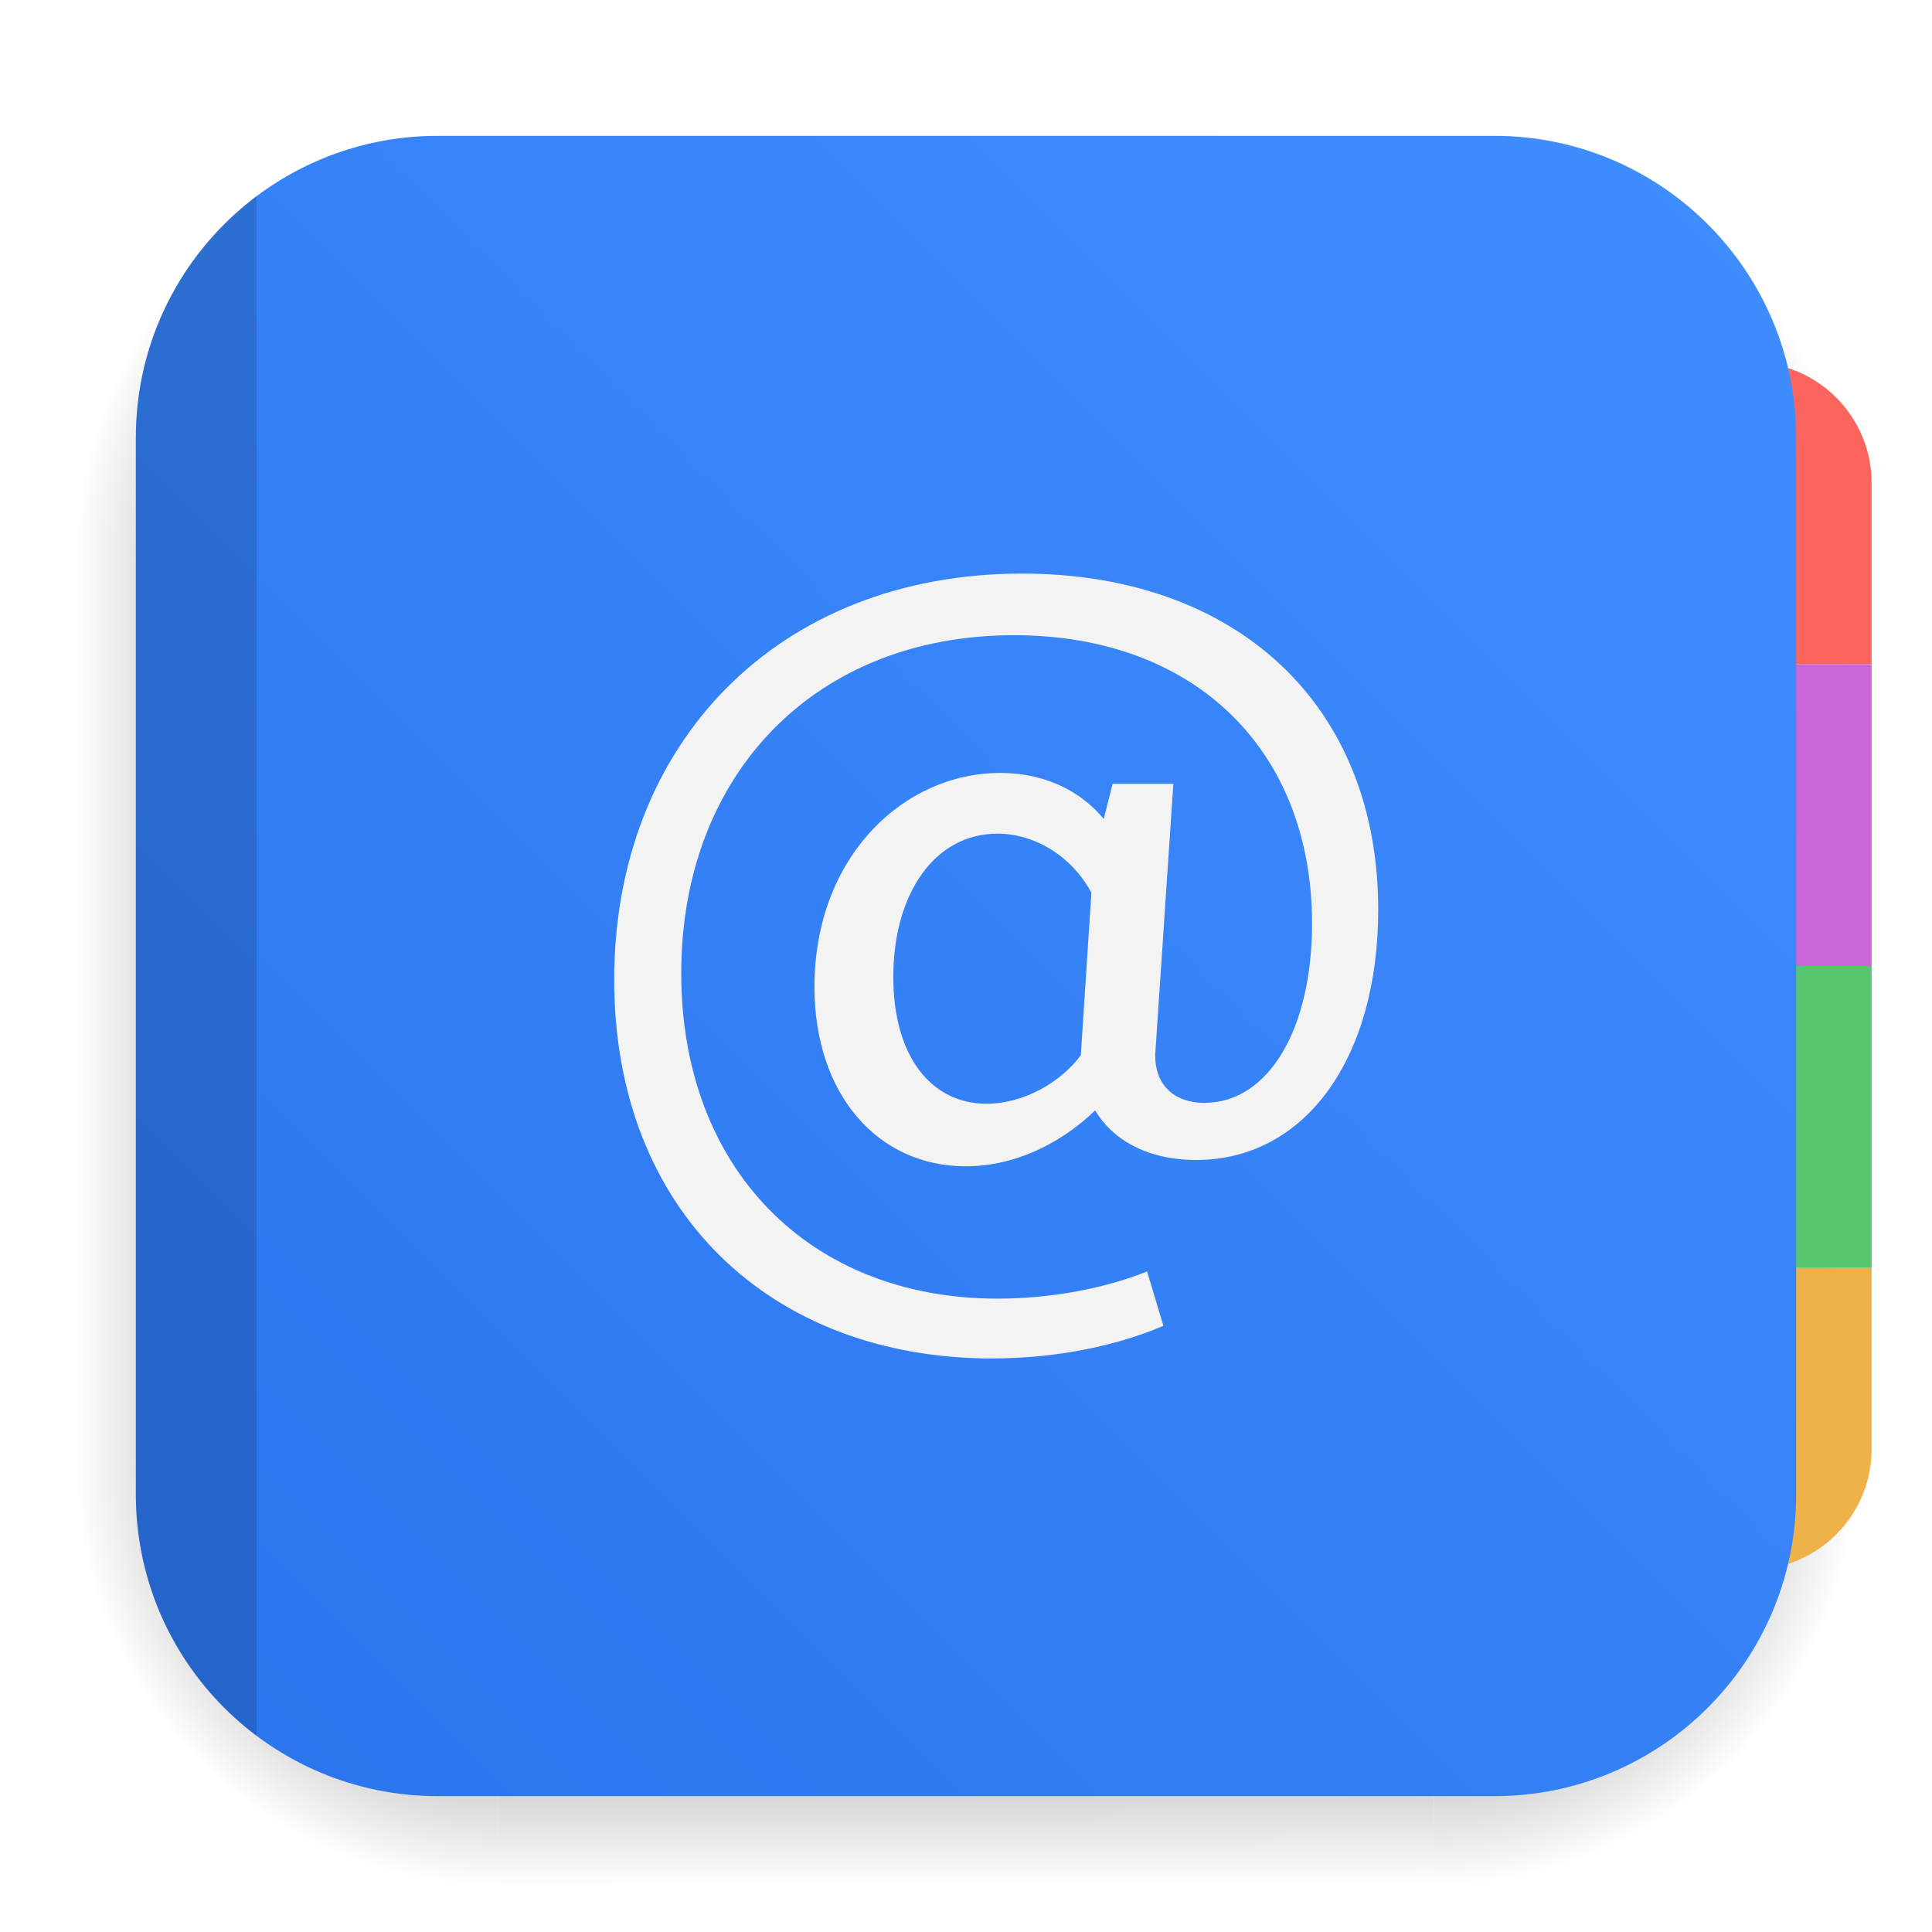
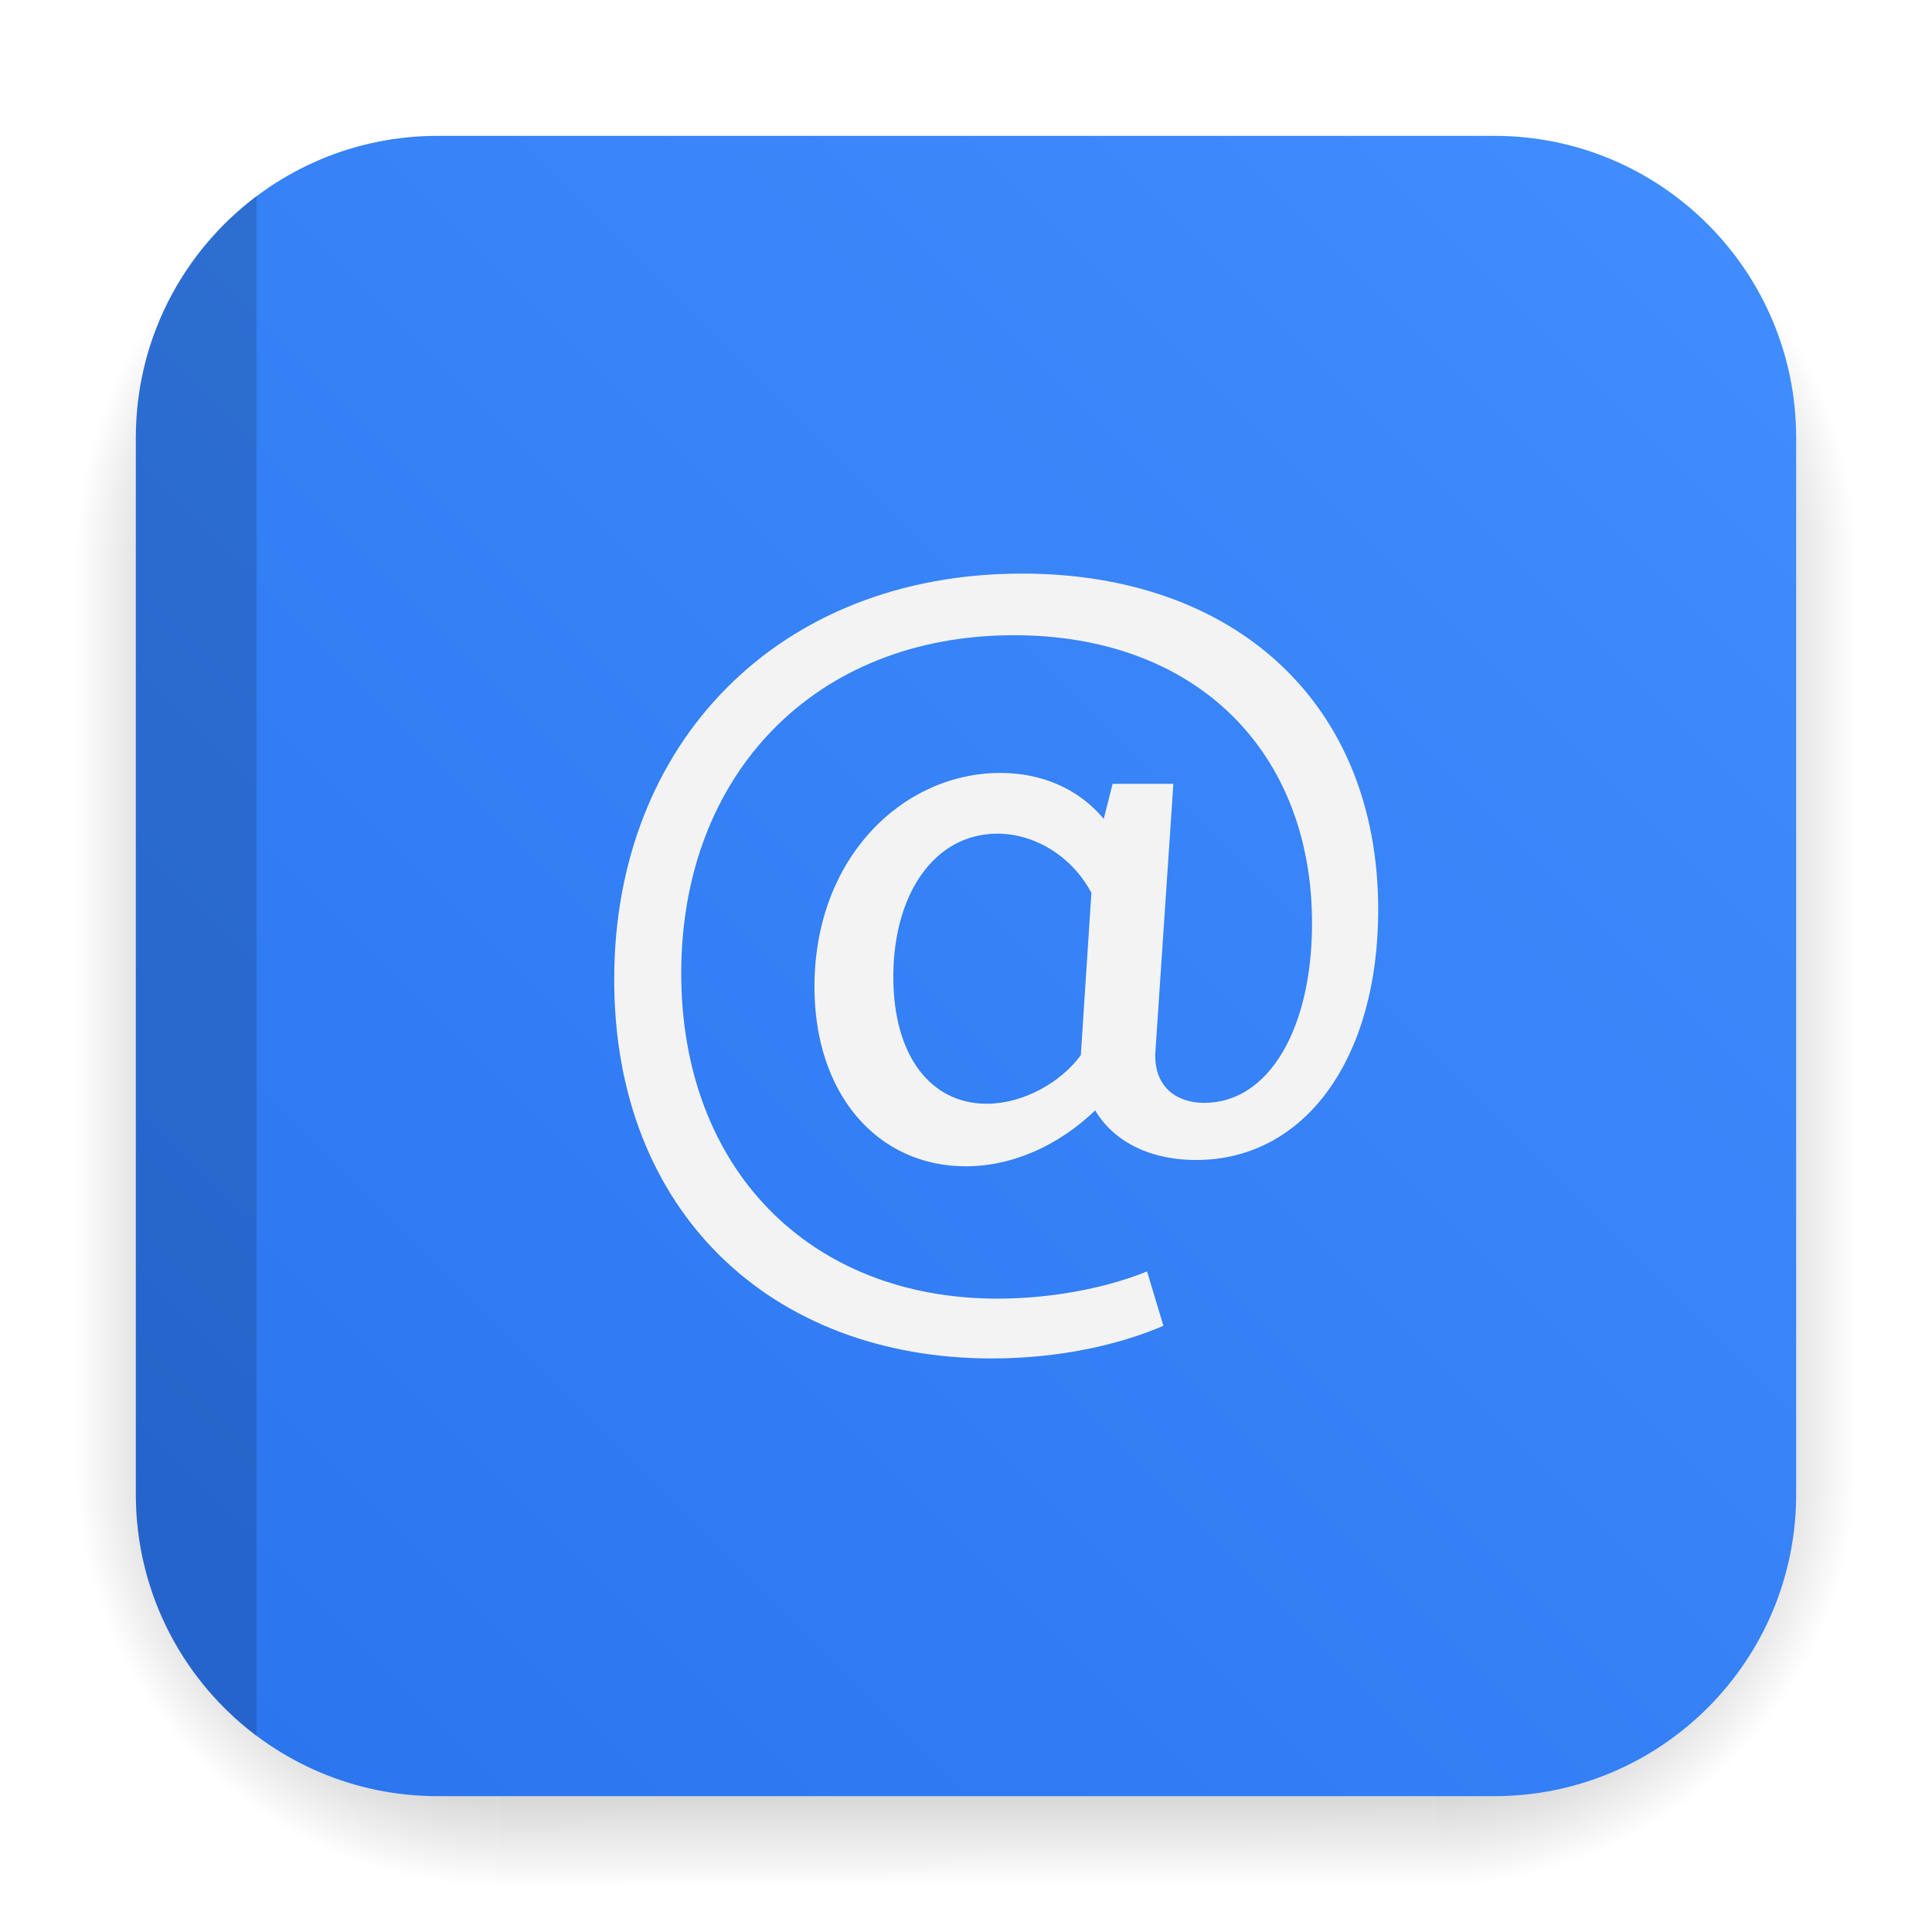
<svg xmlns="http://www.w3.org/2000/svg" xmlns:xlink="http://www.w3.org/1999/xlink" width="64" height="64" version="1.1" viewBox="0 0 64 64" id="svg9">
  <defs id="defs2">
    <linearGradient id="linearGradient1">
      <stop style="stop-color:#2a74ed;stop-opacity:1;" offset="0" id="stop19" />
      <stop style="stop-color:#408eff;stop-opacity:1;" offset="1" id="stop20" />
    </linearGradient>
    <linearGradient id="linearGradient170" x1="-127" x2="-72" y1="60" y2="5" gradientTransform="matrix(0.9999932,0,0,0.9999932,131.5012,-0.5101764)" gradientUnits="userSpaceOnUse" spreadMethod="pad">
      <stop stop-color="#55d6f7" offset="0" id="stop169" style="stop-color:#2567dc;stop-opacity:1;" />
      <stop stop-color="#408eff" offset="1" id="stop170" style="stop-color:#49b5fe;stop-opacity:1;" />
    </linearGradient>
    <linearGradient id="linearGradient168" x1="-127" x2="-72" y1="60" y2="5" gradientTransform="matrix(0.9999932,0,0,0.9999932,131.5012,-0.5101764)" gradientUnits="userSpaceOnUse" spreadMethod="pad">
      <stop stop-color="#55d6f7" offset="0" id="stop167" style="stop-color:#185eb4;stop-opacity:1;" />
      <stop stop-color="#408eff" offset="1" id="stop168" />
    </linearGradient>
    <linearGradient id="linearGradient166" x1="-127" x2="-72" y1="60" y2="5" gradientTransform="matrix(0.9999932,0,0,0.9999932,131.5012,-0.5101764)" gradientUnits="userSpaceOnUse" spreadMethod="pad">
      <stop stop-color="#55d6f7" offset="0" id="stop165" style="stop-color:#185eb4;stop-opacity:1;" />
      <stop stop-color="#408eff" offset="1" id="stop166" />
    </linearGradient>
    <linearGradient id="linearGradient164" x1="-127" x2="-72" y1="60" y2="5" gradientTransform="matrix(0.9999932,0,0,0.9999932,131.5012,-0.5101764)" gradientUnits="userSpaceOnUse" spreadMethod="pad">
      <stop stop-color="#55d6f7" offset="0" id="stop163" style="stop-color:#185eb4;stop-opacity:1;" />
      <stop stop-color="#408eff" offset="1" id="stop164" />
    </linearGradient>
    <linearGradient id="linearGradient162" x1="-127" x2="-72" y1="60" y2="5" gradientTransform="matrix(0.9999932,0,0,0.9999932,131.5012,-0.5101764)" gradientUnits="userSpaceOnUse" spreadMethod="pad">
      <stop stop-color="#55d6f7" offset="0" id="stop161" style="stop-color:#1e76e1;stop-opacity:1;" />
      <stop stop-color="#408eff" offset="1" id="stop162" />
    </linearGradient>
    <linearGradient id="linearGradient160" x1="-127" x2="-72" y1="60" y2="5" gradientTransform="matrix(0.9999932,0,0,0.9999932,131.5012,-0.5101764)" gradientUnits="userSpaceOnUse" spreadMethod="pad">
      <stop stop-color="#55d6f7" offset="0" id="stop159" style="stop-color:#1e76e1;stop-opacity:1;" />
      <stop stop-color="#408eff" offset="1" id="stop160" />
    </linearGradient>
    <linearGradient id="linearGradient158" x1="-127" x2="-72" y1="60" y2="5" gradientTransform="matrix(0.9999932,0,0,0.9999932,131.5012,-0.5101764)" gradientUnits="userSpaceOnUse" spreadMethod="pad">
      <stop stop-color="#55d6f7" offset="0" id="stop157" style="stop-color:#1e76e1;stop-opacity:1;" />
      <stop stop-color="#408eff" offset="1" id="stop158" />
    </linearGradient>
    <linearGradient id="linearGradient156" x1="-127" x2="-72" y1="60" y2="5" gradientTransform="matrix(0.9999932,0,0,0.9999932,131.5012,-0.5101764)" gradientUnits="userSpaceOnUse" spreadMethod="pad">
      <stop stop-color="#55d6f7" offset="0" id="stop155" style="stop-color:#1e76e1;stop-opacity:1;" />
      <stop stop-color="#408eff" offset="1" id="stop156" />
    </linearGradient>
    <linearGradient id="linearGradient154" x1="-127" x2="-72" y1="60" y2="5" gradientTransform="matrix(0.9999932,0,0,0.9999932,131.5012,-0.5101764)" gradientUnits="userSpaceOnUse" spreadMethod="pad">
      <stop stop-color="#55d6f7" offset="0" id="stop153" style="stop-color:#1e76e1;stop-opacity:1;" />
      <stop stop-color="#408eff" offset="1" id="stop154" />
    </linearGradient>
    <linearGradient id="linearGradient152" x1="-127" x2="-72" y1="60" y2="5" gradientTransform="matrix(0.9999932,0,0,0.9999932,131.5012,-0.5101764)" gradientUnits="userSpaceOnUse" spreadMethod="pad">
      <stop stop-color="#55d6f7" offset="0" id="stop151" style="stop-color:#4b91e7;stop-opacity:1;" />
      <stop stop-color="#408eff" offset="1" id="stop152" />
    </linearGradient>
    <linearGradient id="linearGradient150" x1="-127" x2="-72" y1="60" y2="5" gradientTransform="matrix(0.9999932,0,0,0.9999932,131.5012,-0.5101764)" gradientUnits="userSpaceOnUse" spreadMethod="pad">
      <stop stop-color="#55d6f7" offset="0" id="stop149" style="stop-color:#4b91e7;stop-opacity:1;" />
      <stop stop-color="#408eff" offset="1" id="stop150" />
    </linearGradient>
    <linearGradient id="linearGradient148" x1="-127" x2="-72" y1="60" y2="5" gradientTransform="matrix(0.9999932,0,0,0.9999932,131.5012,-0.5101764)" gradientUnits="userSpaceOnUse" spreadMethod="pad">
      <stop stop-color="#55d6f7" offset="0" id="stop147" style="stop-color:#4b91e7;stop-opacity:1;" />
      <stop stop-color="#408eff" offset="1" id="stop148" />
    </linearGradient>
    <linearGradient id="linearGradient146" x1="-127" x2="-72" y1="60" y2="5" gradientTransform="matrix(0.9999932,0,0,0.9999932,131.5012,-0.5101764)" gradientUnits="userSpaceOnUse" spreadMethod="pad">
      <stop stop-color="#55d6f7" offset="0" id="stop145" style="stop-color:#4b91e7;stop-opacity:1;" />
      <stop stop-color="#408eff" offset="1" id="stop146" />
    </linearGradient>
    <linearGradient id="linearGradient144" x1="-127" x2="-72" y1="60" y2="5" gradientTransform="matrix(0.9999932,0,0,0.9999932,131.5012,-0.5101764)" gradientUnits="userSpaceOnUse" spreadMethod="pad">
      <stop stop-color="#55d6f7" offset="0" id="stop143" style="stop-color:#4b91e7;stop-opacity:1;" />
      <stop stop-color="#408eff" offset="1" id="stop144" />
    </linearGradient>
    <linearGradient id="linearGradient142" x1="-127" x2="-72" y1="60" y2="5" gradientTransform="matrix(0.9999932,0,0,0.9999932,131.5012,-0.5101764)" gradientUnits="userSpaceOnUse" spreadMethod="pad">
      <stop stop-color="#55d6f7" offset="0" id="stop141" style="stop-color:#4b91e7;stop-opacity:1;" />
      <stop stop-color="#408eff" offset="1" id="stop142" />
    </linearGradient>
    <linearGradient id="linearGradient140" x1="-127" x2="-72" y1="60" y2="5" gradientTransform="matrix(0.9999932,0,0,0.9999932,131.5012,-0.5101764)" gradientUnits="userSpaceOnUse" spreadMethod="pad">
      <stop stop-color="#55d6f7" offset="0" id="stop139" style="stop-color:#5698e8;stop-opacity:1;" />
      <stop stop-color="#408eff" offset="1" id="stop140" />
    </linearGradient>
    <linearGradient id="linearGradient138" x1="-127" x2="-72" y1="60" y2="5" gradientTransform="matrix(0.9999932,0,0,0.9999932,131.5012,-0.5101764)" gradientUnits="userSpaceOnUse" spreadMethod="pad">
      <stop stop-color="#55d6f7" offset="0" id="stop137" style="stop-color:#5598e8;stop-opacity:1;" />
      <stop stop-color="#408eff" offset="1" id="stop138" />
    </linearGradient>
    <linearGradient id="linearGradient136" x1="-127" x2="-72" y1="60" y2="5" gradientTransform="matrix(0.9999932,0,0,0.9999932,131.5012,-0.5101764)" gradientUnits="userSpaceOnUse" spreadMethod="pad">
      <stop stop-color="#55d6f7" offset="0" id="stop135" style="stop-color:#5497e8;stop-opacity:1;" />
      <stop stop-color="#408eff" offset="1" id="stop136" />
    </linearGradient>
    <linearGradient id="linearGradient134" x1="-127" x2="-72" y1="60" y2="5" gradientTransform="matrix(0.9999932,0,0,0.9999932,131.5012,-0.5101764)" gradientUnits="userSpaceOnUse" spreadMethod="pad">
      <stop stop-color="#55d6f7" offset="0" id="stop133" style="stop-color:#5195e8;stop-opacity:1;" />
      <stop stop-color="#408eff" offset="1" id="stop134" />
    </linearGradient>
    <linearGradient id="linearGradient132" x1="-127" x2="-72" y1="60" y2="5" gradientTransform="matrix(0.9999932,0,0,0.9999932,131.5012,-0.5101764)" gradientUnits="userSpaceOnUse" spreadMethod="pad">
      <stop stop-color="#55d6f7" offset="0" id="stop131" style="stop-color:#4c92e7;stop-opacity:1;" />
      <stop stop-color="#408eff" offset="1" id="stop132" />
    </linearGradient>
    <linearGradient id="linearGradient130" x1="-127" x2="-72" y1="60" y2="5" gradientTransform="matrix(0.9999932,0,0,0.9999932,131.5012,-0.5101764)" gradientUnits="userSpaceOnUse" spreadMethod="pad">
      <stop stop-color="#55d6f7" offset="0" id="stop129" style="stop-color:#468ee6;stop-opacity:1;" />
      <stop stop-color="#408eff" offset="1" id="stop130" />
    </linearGradient>
    <linearGradient id="linearGradient128" x1="-127" x2="-72" y1="60" y2="5" gradientTransform="matrix(0.9999932,0,0,0.9999932,131.5012,-0.5101764)" gradientUnits="userSpaceOnUse" spreadMethod="pad">
      <stop stop-color="#55d6f7" offset="0" id="stop127" style="stop-color:#468ee6;stop-opacity:1;" />
      <stop stop-color="#408eff" offset="1" id="stop128" />
    </linearGradient>
    <linearGradient id="linearGradient126" x1="-127" x2="-72" y1="60" y2="5" gradientTransform="matrix(0.9999932,0,0,0.9999932,131.5012,-0.5101764)" gradientUnits="userSpaceOnUse" spreadMethod="pad">
      <stop stop-color="#55d6f7" offset="0" id="stop125" style="stop-color:#65a2ea;stop-opacity:1;" />
      <stop stop-color="#408eff" offset="1" id="stop126" />
    </linearGradient>
    <linearGradient id="linearGradient124" x1="-127" x2="-72" y1="60" y2="5" gradientTransform="matrix(0.9999932,0,0,0.9999932,131.5012,-0.5101764)" gradientUnits="userSpaceOnUse" spreadMethod="pad">
      <stop stop-color="#55d6f7" offset="0" id="stop123" style="stop-color:#67a3eb;stop-opacity:1;" />
      <stop stop-color="#408eff" offset="1" id="stop124" />
    </linearGradient>
    <linearGradient id="linearGradient122" x1="-127" x2="-72" y1="60" y2="5" gradientTransform="matrix(0.9999932,0,0,0.9999932,131.5012,-0.5101764)" gradientUnits="userSpaceOnUse" spreadMethod="pad">
      <stop stop-color="#55d6f7" offset="0" id="stop121" style="stop-color:#69a4eb;stop-opacity:1;" />
      <stop stop-color="#408eff" offset="1" id="stop122" />
    </linearGradient>
    <linearGradient id="linearGradient120" x1="-127" x2="-72" y1="60" y2="5" gradientTransform="matrix(0.9999932,0,0,0.9999932,131.5012,-0.5101764)" gradientUnits="userSpaceOnUse" spreadMethod="pad">
      <stop stop-color="#55d6f7" offset="0" id="stop119" style="stop-color:#6aa4eb;stop-opacity:1;" />
      <stop stop-color="#408eff" offset="1" id="stop120" />
    </linearGradient>
    <linearGradient id="linearGradient118" x1="-127" x2="-72" y1="60" y2="5" gradientTransform="matrix(0.9999932,0,0,0.9999932,131.5012,-0.5101764)" gradientUnits="userSpaceOnUse" spreadMethod="pad">
      <stop stop-color="#55d6f7" offset="0" id="stop117" style="stop-color:#6ba5eb;stop-opacity:1;" />
      <stop stop-color="#408eff" offset="1" id="stop118" />
    </linearGradient>
    <linearGradient id="linearGradient116" x1="-127" x2="-72" y1="60" y2="5" gradientTransform="matrix(0.9999932,0,0,0.9999932,131.5012,-0.5101764)" gradientUnits="userSpaceOnUse" spreadMethod="pad">
      <stop stop-color="#55d6f7" offset="0" id="stop115" style="stop-color:#6da6eb;stop-opacity:1;" />
      <stop stop-color="#408eff" offset="1" id="stop116" />
    </linearGradient>
    <linearGradient id="linearGradient114" x1="-127" x2="-72" y1="60" y2="5" gradientTransform="matrix(0.9999932,0,0,0.9999932,131.5012,-0.5101764)" gradientUnits="userSpaceOnUse" spreadMethod="pad">
      <stop stop-color="#55d6f7" offset="0" id="stop113" style="stop-color:#71a9ec;stop-opacity:1;" />
      <stop stop-color="#408eff" offset="1" id="stop114" />
    </linearGradient>
    <linearGradient id="linearGradient112" x1="-127" x2="-72" y1="60" y2="5" gradientTransform="matrix(0.9999932,0,0,0.9999932,131.5012,-0.5101764)" gradientUnits="userSpaceOnUse" spreadMethod="pad">
      <stop stop-color="#55d6f7" offset="0" id="stop111" style="stop-color:#74aaec;stop-opacity:1;" />
      <stop stop-color="#408eff" offset="1" id="stop112" />
    </linearGradient>
    <linearGradient id="linearGradient110" x1="-127" x2="-72" y1="60" y2="5" gradientTransform="matrix(0.9999932,0,0,0.9999932,131.5012,-0.5101764)" gradientUnits="userSpaceOnUse" spreadMethod="pad">
      <stop stop-color="#55d6f7" offset="0" id="stop109" style="stop-color:#7aaeed;stop-opacity:1;" />
      <stop stop-color="#408eff" offset="1" id="stop110" />
    </linearGradient>
    <linearGradient id="linearGradient108" x1="-127" x2="-72" y1="60" y2="5" gradientTransform="matrix(0.9999932,0,0,0.9999932,131.5012,-0.5101764)" gradientUnits="userSpaceOnUse" spreadMethod="pad">
      <stop stop-color="#55d6f7" offset="0" id="stop107" style="stop-color:#85b5ef;stop-opacity:1;" />
      <stop stop-color="#408eff" offset="1" id="stop108" />
    </linearGradient>
    <linearGradient id="linearGradient106" x1="-127" x2="-72" y1="60" y2="5" gradientTransform="matrix(0.9999932,0,0,0.9999932,131.5012,-0.5101764)" gradientUnits="userSpaceOnUse" spreadMethod="pad">
      <stop stop-color="#55d6f7" offset="0" id="stop105" style="stop-color:#86b5ef;stop-opacity:1;" />
      <stop stop-color="#408eff" offset="1" id="stop106" />
    </linearGradient>
    <linearGradient id="linearGradient104" x1="-127" x2="-72" y1="60" y2="5" gradientTransform="matrix(0.9999932,0,0,0.9999932,131.5012,-0.5101764)" gradientUnits="userSpaceOnUse" spreadMethod="pad">
      <stop stop-color="#55d6f7" offset="0" id="stop103" style="stop-color:#86b5ef;stop-opacity:1;" />
      <stop stop-color="#408eff" offset="1" id="stop104" />
    </linearGradient>
    <linearGradient id="linearGradient102" x1="-127" x2="-72" y1="60" y2="5" gradientTransform="matrix(0.9999932,0,0,0.9999932,131.5012,-0.5101764)" gradientUnits="userSpaceOnUse" spreadMethod="pad">
      <stop stop-color="#55d6f7" offset="0" id="stop101" style="stop-color:#85b5ef;stop-opacity:1;" />
      <stop stop-color="#408eff" offset="1" id="stop102" />
    </linearGradient>
    <linearGradient id="linearGradient100" x1="-127" x2="-72" y1="60" y2="5" gradientTransform="matrix(0.9999932,0,0,0.9999932,131.5012,-0.5101764)" gradientUnits="userSpaceOnUse" spreadMethod="pad">
      <stop stop-color="#55d6f7" offset="0" id="stop99" style="stop-color:#84b4ef;stop-opacity:1;" />
      <stop stop-color="#408eff" offset="1" id="stop100" />
    </linearGradient>
    <linearGradient id="linearGradient98" x1="-127" x2="-72" y1="60" y2="5" gradientTransform="matrix(0.9999932,0,0,0.9999932,131.5012,-0.5101764)" gradientUnits="userSpaceOnUse" spreadMethod="pad">
      <stop stop-color="#55d6f7" offset="0" id="stop97" style="stop-color:#83b3ee;stop-opacity:1;" />
      <stop stop-color="#408eff" offset="1" id="stop98" />
    </linearGradient>
    <linearGradient id="linearGradient96" x1="-127" x2="-72" y1="60" y2="5" gradientTransform="matrix(0.9999932,0,0,0.9999932,131.5012,-0.5101764)" gradientUnits="userSpaceOnUse" spreadMethod="pad">
      <stop stop-color="#55d6f7" offset="0" id="stop95" style="stop-color:#81b2ee;stop-opacity:1;" />
      <stop stop-color="#408eff" offset="1" id="stop96" />
    </linearGradient>
    <linearGradient id="linearGradient94" x1="-127" x2="-72" y1="60" y2="5" gradientTransform="matrix(0.9999932,0,0,0.9999932,131.5012,-0.5101764)" gradientUnits="userSpaceOnUse" spreadMethod="pad">
      <stop stop-color="#55d6f7" offset="0" id="stop93" style="stop-color:#7fb1ee;stop-opacity:1;" />
      <stop stop-color="#408eff" offset="1" id="stop94" />
    </linearGradient>
    <linearGradient id="linearGradient92" x1="-127" x2="-72" y1="60" y2="5" gradientTransform="matrix(0.9999932,0,0,0.9999932,131.5012,-0.5101764)" gradientUnits="userSpaceOnUse" spreadMethod="pad">
      <stop stop-color="#55d6f7" offset="0" id="stop91" style="stop-color:#7db0ee;stop-opacity:1;" />
      <stop stop-color="#408eff" offset="1" id="stop92" />
    </linearGradient>
    <linearGradient id="linearGradient90" x1="-127" x2="-72" y1="60" y2="5" gradientTransform="matrix(0.9999932,0,0,0.9999932,131.5012,-0.5101764)" gradientUnits="userSpaceOnUse" spreadMethod="pad">
      <stop stop-color="#55d6f7" offset="0" id="stop89" style="stop-color:#7bafed;stop-opacity:1;" />
      <stop stop-color="#408eff" offset="1" id="stop90" />
    </linearGradient>
    <linearGradient id="linearGradient88" x1="-127" x2="-72" y1="60" y2="5" gradientTransform="matrix(0.9999932,0,0,0.9999932,131.5012,-0.5101764)" gradientUnits="userSpaceOnUse" spreadMethod="pad">
      <stop stop-color="#55d6f7" offset="0" id="stop87" style="stop-color:#7bafed;stop-opacity:1;" />
      <stop stop-color="#408eff" offset="1" id="stop88" />
    </linearGradient>
    <linearGradient id="linearGradient86" x1="-127" x2="-72" y1="60" y2="5" gradientTransform="matrix(0.9999932,0,0,0.9999932,131.5012,-0.5101764)" gradientUnits="userSpaceOnUse" spreadMethod="pad">
      <stop stop-color="#55d6f7" offset="0" id="stop85" style="stop-color:#6da6ec;stop-opacity:1;" />
      <stop stop-color="#408eff" offset="1" id="stop86" />
    </linearGradient>
    <linearGradient id="linearGradient84" x1="-127" x2="-72" y1="60" y2="5" gradientTransform="matrix(0.9999932,0,0,0.9999932,131.5012,-0.5101764)" gradientUnits="userSpaceOnUse" spreadMethod="pad">
      <stop stop-color="#55d6f7" offset="0" id="stop83" style="stop-color:#6da6eb;stop-opacity:1;" />
      <stop stop-color="#408eff" offset="1" id="stop84" />
    </linearGradient>
    <linearGradient id="linearGradient82" x1="-127" x2="-72" y1="60" y2="5" gradientTransform="matrix(0.9999932,0,0,0.9999932,131.5012,-0.5101764)" gradientUnits="userSpaceOnUse" spreadMethod="pad">
      <stop stop-color="#55d6f7" offset="0" id="stop81" style="stop-color:#6ca5eb;stop-opacity:1;" />
      <stop stop-color="#408eff" offset="1" id="stop82" />
    </linearGradient>
    <linearGradient id="linearGradient80" x1="-127" x2="-72" y1="60" y2="5" gradientTransform="matrix(0.9999932,0,0,0.9999932,131.5012,-0.5101764)" gradientUnits="userSpaceOnUse" spreadMethod="pad">
      <stop stop-color="#55d6f7" offset="0" id="stop79" style="stop-color:#6aa4eb;stop-opacity:1;" />
      <stop stop-color="#408eff" offset="1" id="stop80" />
    </linearGradient>
    <linearGradient id="linearGradient78" x1="-127" x2="-72" y1="60" y2="5" gradientTransform="matrix(0.9999932,0,0,0.9999932,131.5012,-0.5101764)" gradientUnits="userSpaceOnUse" spreadMethod="pad">
      <stop stop-color="#55d6f7" offset="0" id="stop77" style="stop-color:#68a3eb;stop-opacity:1;" />
      <stop stop-color="#408eff" offset="1" id="stop78" />
    </linearGradient>
    <linearGradient id="linearGradient76" x1="-127" x2="-72" y1="60" y2="5" gradientTransform="matrix(0.9999932,0,0,0.9999932,131.5012,-0.5101764)" gradientUnits="userSpaceOnUse" spreadMethod="pad">
      <stop stop-color="#55d6f7" offset="0" id="stop75" style="stop-color:#63a0ea;stop-opacity:1;" />
      <stop stop-color="#408eff" offset="1" id="stop76" />
    </linearGradient>
    <linearGradient id="linearGradient74" x1="-127" x2="-72" y1="60" y2="5" gradientTransform="matrix(0.9999932,0,0,0.9999932,131.5012,-0.5101764)" gradientUnits="userSpaceOnUse" spreadMethod="pad">
      <stop stop-color="#55d6f7" offset="0" id="stop73" style="stop-color:#5d9ce9;stop-opacity:1;" />
      <stop stop-color="#408eff" offset="1" id="stop74" />
    </linearGradient>
    <linearGradient id="linearGradient72" x1="-127" x2="-72" y1="60" y2="5" gradientTransform="matrix(0.9999932,0,0,0.9999932,131.5012,-0.5101764)" gradientUnits="userSpaceOnUse" spreadMethod="pad">
      <stop stop-color="#55d6f7" offset="0" id="stop71" style="stop-color:#5698e8;stop-opacity:1;" />
      <stop stop-color="#408eff" offset="1" id="stop72" />
    </linearGradient>
    <linearGradient id="linearGradient70" x1="-127" x2="-72" y1="60" y2="5" gradientTransform="matrix(0.9999932,0,0,0.9999932,131.5012,-0.5101764)" gradientUnits="userSpaceOnUse" spreadMethod="pad">
      <stop stop-color="#55d6f7" offset="0" id="stop69" style="stop-color:#4d93e7;stop-opacity:1;" />
      <stop stop-color="#408eff" offset="1" id="stop70" />
    </linearGradient>
    <linearGradient id="linearGradient68" x1="-127" x2="-72" y1="60" y2="5" gradientTransform="matrix(0.9999932,0,0,0.9999932,131.5012,-0.5101764)" gradientUnits="userSpaceOnUse" spreadMethod="pad">
      <stop stop-color="#55d6f7" offset="0" id="stop67" style="stop-color:#458ee6;stop-opacity:1;" />
      <stop stop-color="#408eff" offset="1" id="stop68" />
    </linearGradient>
    <linearGradient id="linearGradient66" x1="-127" x2="-72" y1="60" y2="5" gradientTransform="matrix(0.9999932,0,0,0.9999932,131.5012,-0.5101764)" gradientUnits="userSpaceOnUse" spreadMethod="pad">
      <stop stop-color="#55d6f7" offset="0" id="stop65" style="stop-color:#3e89e5;stop-opacity:1;" />
      <stop stop-color="#408eff" offset="1" id="stop66" />
    </linearGradient>
    <linearGradient id="linearGradient64" x1="-127" x2="-72" y1="60" y2="5" gradientTransform="matrix(0.9999932,0,0,0.9999932,131.5012,-0.5101764)" gradientUnits="userSpaceOnUse" spreadMethod="pad">
      <stop stop-color="#55d6f7" offset="0" id="stop63" style="stop-color:#3584e4;stop-opacity:1;" />
      <stop stop-color="#408eff" offset="1" id="stop64" />
    </linearGradient>
    <linearGradient id="linearGradient62" x1="-127" x2="-72" y1="60" y2="5" gradientTransform="matrix(0.9999932,0,0,0.9999932,131.5012,-0.5101764)" gradientUnits="userSpaceOnUse" spreadMethod="pad">
      <stop stop-color="#55d6f7" offset="0" id="stop61" style="stop-color:#2e7fe3;stop-opacity:1;" />
      <stop stop-color="#408eff" offset="1" id="stop62" />
    </linearGradient>
    <linearGradient id="linearGradient60" x1="-127" x2="-72" y1="60" y2="5" gradientTransform="matrix(0.9999932,0,0,0.9999932,131.5012,-0.5101764)" gradientUnits="userSpaceOnUse" spreadMethod="pad">
      <stop stop-color="#55d6f7" offset="0" id="stop59" style="stop-color:#257ae2;stop-opacity:1;" />
      <stop stop-color="#408eff" offset="1" id="stop60" />
    </linearGradient>
    <linearGradient id="linearGradient58" x1="-127" x2="-72" y1="60" y2="5" gradientTransform="matrix(0.9999932,0,0,0.9999932,131.5012,-0.5101764)" gradientUnits="userSpaceOnUse" spreadMethod="pad">
      <stop stop-color="#55d6f7" offset="0" id="stop57" style="stop-color:#1e76e0;stop-opacity:1;" />
      <stop stop-color="#408eff" offset="1" id="stop58" />
    </linearGradient>
    <linearGradient id="linearGradient56" x1="-127" x2="-72" y1="60" y2="5" gradientTransform="matrix(0.9999932,0,0,0.9999932,131.5012,-0.5101764)" gradientUnits="userSpaceOnUse" spreadMethod="pad">
      <stop stop-color="#55d6f7" offset="0" id="stop55" style="stop-color:#1d72da;stop-opacity:1;" />
      <stop stop-color="#408eff" offset="1" id="stop56" />
    </linearGradient>
    <linearGradient id="linearGradient54" x1="-127" x2="-72" y1="60" y2="5" gradientTransform="matrix(0.9999932,0,0,0.9999932,131.5012,-0.5101764)" gradientUnits="userSpaceOnUse" spreadMethod="pad">
      <stop stop-color="#55d6f7" offset="0" id="stop53" style="stop-color:#1c6fd4;stop-opacity:1;" />
      <stop stop-color="#408eff" offset="1" id="stop54" />
    </linearGradient>
    <linearGradient id="linearGradient52" x1="-127" x2="-72" y1="60" y2="5" gradientTransform="matrix(0.9999932,0,0,0.9999932,131.5012,-0.5101764)" gradientUnits="userSpaceOnUse" spreadMethod="pad">
      <stop stop-color="#55d6f7" offset="0" id="stop51" style="stop-color:#1c6cce;stop-opacity:1;" />
      <stop stop-color="#408eff" offset="1" id="stop52" />
    </linearGradient>
    <linearGradient id="linearGradient50" x1="-127" x2="-72" y1="60" y2="5" gradientTransform="matrix(0.9999932,0,0,0.9999932,131.5012,-0.5101764)" gradientUnits="userSpaceOnUse" spreadMethod="pad">
      <stop stop-color="#55d6f7" offset="0" id="stop49" style="stop-color:#1b69c8;stop-opacity:1;" />
      <stop stop-color="#408eff" offset="1" id="stop50" />
    </linearGradient>
    <linearGradient id="linearGradient48" x1="-127" x2="-72" y1="60" y2="5" gradientTransform="matrix(0.9999932,0,0,0.9999932,131.5012,-0.5101764)" gradientUnits="userSpaceOnUse" spreadMethod="pad">
      <stop stop-color="#55d6f7" offset="0" id="stop47" style="stop-color:#1a66c3;stop-opacity:1;" />
      <stop stop-color="#408eff" offset="1" id="stop48" />
    </linearGradient>
    <linearGradient id="linearGradient46" x1="-127" x2="-72" y1="60" y2="5" gradientTransform="matrix(0.9999932,0,0,0.9999932,131.5012,-0.5101764)" gradientUnits="userSpaceOnUse" spreadMethod="pad">
      <stop stop-color="#55d6f7" offset="0" id="stop45" style="stop-color:#1964bf;stop-opacity:1;" />
      <stop stop-color="#408eff" offset="1" id="stop46" />
    </linearGradient>
    <linearGradient id="linearGradient44" x1="-127" x2="-72" y1="60" y2="5" gradientTransform="matrix(0.9999932,0,0,0.9999932,131.5012,-0.5101764)" gradientUnits="userSpaceOnUse" spreadMethod="pad">
      <stop stop-color="#55d6f7" offset="0" id="stop43" style="stop-color:#1962ba;stop-opacity:1;" />
      <stop stop-color="#408eff" offset="1" id="stop44" />
    </linearGradient>
    <linearGradient id="linearGradient42" x1="-127" x2="-72" y1="60" y2="5" gradientTransform="matrix(0.9999932,0,0,0.9999932,131.5012,-0.5101764)" gradientUnits="userSpaceOnUse" spreadMethod="pad">
      <stop stop-color="#55d6f7" offset="0" id="stop41" style="stop-color:#1960b7;stop-opacity:1;" />
      <stop stop-color="#408eff" offset="1" id="stop42" />
    </linearGradient>
    <linearGradient id="linearGradient40" x1="-127" x2="-72" y1="60" y2="5" gradientTransform="matrix(0.9999932,0,0,0.9999932,131.5012,-0.5101764)" gradientUnits="userSpaceOnUse" spreadMethod="pad">
      <stop stop-color="#55d6f7" offset="0" id="stop39" style="stop-color:#185fb5;stop-opacity:1;" />
      <stop stop-color="#408eff" offset="1" id="stop40" />
    </linearGradient>
    <linearGradient id="linearGradient38" x1="-127" x2="-72" y1="60" y2="5" gradientTransform="matrix(0.9999932,0,0,0.9999932,131.5012,-0.5101764)" gradientUnits="userSpaceOnUse" spreadMethod="pad">
      <stop stop-color="#55d6f7" offset="0" id="stop37" style="stop-color:#185eb3;stop-opacity:1;" />
      <stop stop-color="#408eff" offset="1" id="stop38" />
    </linearGradient>
    <linearGradient id="linearGradient36" x1="-127" x2="-72" y1="60" y2="5" gradientTransform="matrix(0.9999932,0,0,0.9999932,131.5012,-0.5101764)" gradientUnits="userSpaceOnUse" spreadMethod="pad">
      <stop stop-color="#55d6f7" offset="0" id="stop35" style="stop-color:#185db1;stop-opacity:1;" />
      <stop stop-color="#408eff" offset="1" id="stop36" />
    </linearGradient>
    <linearGradient id="linearGradient34" x1="-127" x2="-72" y1="60" y2="5" gradientTransform="matrix(0.9999932,0,0,0.9999932,131.5012,-0.5101764)" gradientUnits="userSpaceOnUse" spreadMethod="pad">
      <stop stop-color="#55d6f7" offset="0" id="stop33" style="stop-color:#175caf;stop-opacity:1;" />
      <stop stop-color="#408eff" offset="1" id="stop34" />
    </linearGradient>
    <linearGradient id="linearGradient32" x1="-127" x2="-72" y1="60" y2="5" gradientTransform="matrix(0.9999932,0,0,0.9999932,131.5012,-0.5101764)" gradientUnits="userSpaceOnUse" spreadMethod="pad">
      <stop stop-color="#55d6f7" offset="0" id="stop31" style="stop-color:#175aac;stop-opacity:1;" />
      <stop stop-color="#408eff" offset="1" id="stop32" />
    </linearGradient>
    <linearGradient id="linearGradient30" x1="-127" x2="-72" y1="60" y2="5" gradientTransform="matrix(0.9999932,0,0,0.9999932,131.5012,-0.5101764)" gradientUnits="userSpaceOnUse" spreadMethod="pad">
      <stop stop-color="#55d6f7" offset="0" id="stop29" style="stop-color:#175aab;stop-opacity:1;" />
      <stop stop-color="#408eff" offset="1" id="stop30" />
    </linearGradient>
    <linearGradient id="linearGradient28" x1="-127" x2="-72" y1="60" y2="5" gradientTransform="matrix(0.9999932,0,0,0.9999932,131.5012,-0.5101764)" gradientUnits="userSpaceOnUse" spreadMethod="pad">
      <stop stop-color="#55d6f7" offset="0" id="stop27" style="stop-color:#ffffff;stop-opacity:1;" />
      <stop stop-color="#408eff" offset="1" id="stop28" />
    </linearGradient>
    <linearGradient id="linearGradient26" x1="-127" x2="-72" y1="60" y2="5" gradientTransform="matrix(0.9999932,0,0,0.9999932,131.5012,-0.5101764)" gradientUnits="userSpaceOnUse" spreadMethod="pad">
      <stop stop-color="#55d6f7" offset="0" id="stop25" style="stop-color:#2567dc;stop-opacity:1;" />
      <stop stop-color="#408eff" offset="1" id="stop26" />
    </linearGradient>
    <linearGradient id="linearGradient24" x1="-127" x2="-72" y1="60" y2="5" gradientTransform="matrix(0.9999932,0,0,0.9999932,131.5012,-0.5101764)" gradientUnits="userSpaceOnUse">
      <stop stop-color="#55d6f7" offset="0" id="stop23" style="stop-color:#2567dc;stop-opacity:1;" />
      <stop stop-color="#408eff" offset="1" id="stop24" />
    </linearGradient>
    <linearGradient id="linearGradient22" x1="-127" x2="-72" y1="60" y2="5" gradientTransform="matrix(0.9999932,0,0,0.9999932,131.5012,-0.5101764)" gradientUnits="userSpaceOnUse">
      <stop stop-color="#55d6f7" offset="0" id="stop21" style="stop-color:#000000;stop-opacity:1;" />
      <stop stop-color="#408eff" offset="1" id="stop22" />
    </linearGradient>
    <filter id="filter1057" x="-0.027" y="-0.027" width="1.054" height="1.054" color-interpolation-filters="sRGB">
      <feGaussianBlur stdDeviation="0.619" id="feGaussianBlur1" />
    </filter>
    <linearGradient id="linearGradient1053" x1="-127" x2="-72" y1="60" y2="5" gradientTransform="matrix(0.9999932,0,0,0.9999932,131.5012,-0.5101764)" gradientUnits="userSpaceOnUse" spreadMethod="pad">
      <stop stop-color="#55d6f7" offset="0" id="stop1" style="stop-color:#3584e4;stop-opacity:1;" />
      <stop stop-color="#408eff" offset="1" id="stop2" />
    </linearGradient>
    <filter id="filter871" x="-0.074" y="-0.05" width="1.148" height="1.101" color-interpolation-filters="sRGB">
      <feGaussianBlur stdDeviation="0.127" id="feGaussianBlur2" />
    </filter>
    <filter id="filter1057-3" x="-0.027" y="-0.027" width="1.054" height="1.054" color-interpolation-filters="sRGB">
      <feGaussianBlur stdDeviation="0.619" id="feGaussianBlur1-6" />
    </filter>
    <filter id="filter871-3" x="-0.074" y="-0.05" width="1.148" height="1.101" color-interpolation-filters="sRGB">
      <feGaussianBlur stdDeviation="0.127" id="feGaussianBlur2-5" />
    </filter>
    <radialGradient id="gradient_ds_br" cx="0" cy="0" r="1" gradientUnits="userSpaceOnUse" gradientTransform="matrix(13.9984,0.00477622,-0.00477841,14.0048,47.5016,48.4952)">
      <stop offset="0.65" id="stop3" />
      <stop offset="1" stop-opacity="0" id="stop4" />
    </radialGradient>
    <linearGradient id="gradient_ds_b" x1="30.449" y1="48.5" x2="30.492" y2="62.5" gradientUnits="userSpaceOnUse">
      <stop offset="0.654" id="stop5" />
      <stop offset="1" stop-opacity="0" id="stop6" />
    </linearGradient>
    <radialGradient id="gradient_ds_bl" cx="0" cy="0" r="1" gradientUnits="userSpaceOnUse" gradientTransform="matrix(0,14,-14,0,16.5,48.5)">
      <stop offset="0.65" id="stop7" />
      <stop offset="1" stop-opacity="0" id="stop8" />
    </radialGradient>
    <linearGradient id="gradient_ds_r" x1="47.5" y1="33.5" x2="61.5" y2="33.501" gradientUnits="userSpaceOnUse">
      <stop offset="0.649" id="stop9" />
      <stop offset="1" stop-opacity="0" id="stop10" />
    </linearGradient>
    <linearGradient id="gradient_ds_l" x1="16.5" y1="33.895" x2="2.5" y2="33.895" gradientUnits="userSpaceOnUse">
      <stop offset="0.649" id="stop11" />
      <stop offset="1" stop-opacity="0" id="stop12" />
    </linearGradient>
    <radialGradient id="gradient_ds_tr" cx="0" cy="0" r="1" gradientTransform="matrix(0.00843236,-14,14.0084,0.0189842,47.4916,18.5)" gradientUnits="userSpaceOnUse">
      <stop offset="0.65" id="stop13" />
      <stop offset="1" stop-opacity="0" id="stop14" />
    </radialGradient>
    <linearGradient id="gradient_ds_t" x1="29.98" y1="18.5" x2="29.916" y2="4.5" gradientUnits="userSpaceOnUse">
      <stop offset="0.649" id="stop15" />
      <stop offset="1" stop-opacity="0" id="stop16" />
    </linearGradient>
    <radialGradient id="gradient_ds_tl" cx="0" cy="0" r="1" gradientTransform="matrix(-0.00843236,-14,-14.0084,0.0189842,16.5084,18.5)" gradientUnits="userSpaceOnUse">
      <stop offset="0.65" id="stop17" />
      <stop offset="1" stop-opacity="0" id="stop18" />
    </radialGradient>
    <linearGradient xlink:href="#linearGradient1053" id="linearGradient23" gradientUnits="userSpaceOnUse" gradientTransform="matrix(0.9389666,0,0,0.9999932,127.1072,-0.5101764)" x1="-127" y1="60" x2="-72" y2="5" />
    <clipPath clipPathUnits="userSpaceOnUse" id="clipPath6">
      <path d="m 31.588,44 c 2.062,0 3.986,-0.412 5.608,-1.182 l -0.742,-2.309 c -1.32,0.605 -2.969,0.935 -4.564,0.935 -5.333,0 -8.935,-3.684 -8.935,-9.182 0,-5.663 3.766,-9.594 9.402,-9.594 5.306,0 8.715,3.436 8.715,8.605 0,2.722 -0.99,4.619 -2.447,4.619 -0.715,0 -1.292,-0.577 -1.292,-1.512 l -3.162,-0.027 c 0,2.419 1.759,3.931 4.151,3.931 3.409,0 5.636,-3.052 5.636,-7.615 0,-6.433 -4.536,-10.667 -11.354,-10.667 -7.505,0 -12.564,5.086 -12.564,12.399 0,7.093 4.756,11.601 11.546,11.601 z m -0.715,-5.828 c 1.622,0 3.134,-0.715 4.261,-1.897 l -0.88,-2.117 c -0.577,0.88 -1.567,1.402 -2.447,1.402 -1.43,0 -2.337,-1.237 -2.337,-3.271 0,-2.117 1.017,-3.656 2.529,-3.656 1.072,0 2.117,0.797 2.447,2.007 l 1.155,-1.842 C 35.189,27.01 33.842,26.021 31.89,26.021 c -3.244,0 -5.938,2.722 -5.938,6.625 0,3.326 2.007,5.526 4.921,5.526 z m 3.244,-3.354 h 3.162 l 0.605,-8.467 h -2.639 l -0.742,2.419 z" id="path6" style="font-weight:bold;font-size:27.491px;font-family:Cantarell;-inkscape-font-specification:'Cantarell Bold';text-align:center;letter-spacing:0.896px;text-anchor:middle;display:inline;fill:#000000;fill-opacity:0.3;stroke-width:0.896;stroke-linejoin:round" aria-label="@" />
    </clipPath>
    <clipPath clipPathUnits="userSpaceOnUse" id="clipPath1">
      <rect x="4.5" y="11" width="57" height="42" fill="url(#linearGradient1053)" stroke-linecap="round" stroke-width="3.016" id="rect1" style="display:inline;opacity:1;fill:#000000;fill-opacity:1;stroke:none" rx="10" ry="10" />
    </clipPath>
    <clipPath clipPathUnits="userSpaceOnUse" id="clipPath2">
      <rect style="display:inline;opacity:0.362;fill:#299e69;fill-opacity:1;stroke-width:0.86;stroke-linejoin:round" id="rect2" width="4.5" height="64" x="59.5" y="0" />
    </clipPath>
    <clipPath clipPathUnits="userSpaceOnUse" id="clipPath3">
      <rect x="22" y="12" width="40" height="40" fill="url(#linearGradient1053)" stroke-linecap="round" stroke-width="2.744" id="rect3" style="display:inline;fill:#d1dae9;fill-opacity:1" rx="4" ry="4" />
    </clipPath>
    <linearGradient xlink:href="#linearGradient1" id="linearGradient20" x1="4.5" y1="59.5" x2="59.5" y2="4.5" gradientUnits="userSpaceOnUse" />
  </defs>
  <g id="ds" opacity="0.25" style="display:inline">
    <path id="ds-br" d="m 47.5,48.5 h 14 v 14 h -14 z" fill="url(#gradient_ds_br)" style="fill:url(#gradient_ds_br)" />
    <path id="ds-b" d="m 16.5,48.5 h 31 v 14 h -31 z" fill="url(#gradient_ds_b)" style="fill:url(#gradient_ds_b)" />
    <path id="ds-bl" d="m 2.5,48.5 h 14 v 14 h -14 z" fill="url(#gradient_ds_bl)" style="fill:url(#gradient_ds_bl)" />
    <path id="ds-r" d="m 47.5,18.5 h 14 v 30 h -14 z" fill="url(#gradient_ds_r)" style="fill:url(#gradient_ds_r)" />
    <path id="ds-l" d="m 2.5,18.5 h 14 v 30 h -14 z" fill="url(#gradient_ds_l)" style="fill:url(#gradient_ds_l)" />
    <path id="ds-tr" d="m 47.5,4.5 h 14 v 14 h -14 z" fill="url(#gradient_ds_tr)" style="fill:url(#gradient_ds_tr)" />
    <path id="ds-t" d="m 16.5,4.5 h 31 v 14 h -31 z" fill="url(#gradient_ds_t)" style="fill:url(#gradient_ds_t)" />
    <path id="ds-tl" d="m 16.5,4.5 h -14 v 14 h 14 z" fill="url(#gradient_ds_tl)" style="fill:url(#gradient_ds_tl)" />
  </g>
-   <g id="under">
+   <g id="under" style="display:none">
    <g id="g3" clip-path="url(#clipPath3)" style="display:inline">
      <rect x="22" y="42" width="40" height="10" fill="url(#linearGradient1053)" stroke-linecap="round" stroke-width="2.744" id="bg-6-5-2-2" style="display:inline;fill:#efb14a;fill-opacity:1" />
      <rect x="22" y="32" width="40" height="10" fill="url(#linearGradient1053)" stroke-linecap="round" stroke-width="2.744" id="bg-6-5-1" style="display:inline;fill:#58c66f;fill-opacity:1" />
      <rect x="22" y="22" width="40" height="10" fill="url(#linearGradient1053)" stroke-linecap="round" stroke-width="2.744" id="bg-6-5-2" style="display:inline;fill:#ca66d8;fill-opacity:1" />
      <rect x="22" y="12" width="40" height="10" fill="url(#linearGradient1053)" stroke-linecap="round" stroke-width="2.744" id="bg-6-5" style="display:inline;fill:#fc655e;fill-opacity:1" />
    </g>
  </g>
  <rect x="4.5" y="4.5" width="55" height="55" fill="url(#linearGradient1053)" stroke-linecap="round" stroke-width="2.744" id="bg" style="display:inline;fill:url(#linearGradient20);fill-opacity:1" rx="10" />
  <g id="art">
    <path id="bg-0" style="display:inline;opacity:0.15;fill:#000000;fill-opacity:1;stroke-width:0.853" d="M 8.5 6.488 C 6.068 8.309 4.5 11.215 4.5 14.5 L 4.5 49.5 C 4.5 52.785 6.068 55.691 8.5 57.512 L 8.5 6.488 z " />
    <path style="font-size:30.023px;font-family:Cantarell;-inkscape-font-specification:Cantarell;text-align:center;letter-spacing:0.979px;text-anchor:middle;fill:#f3f3f3;fill-opacity:1;stroke-width:2.274" d="m 32.865,45 c 2.222,0 4.203,-0.45 5.674,-1.081 l -0.54,-1.801 c -1.411,0.57 -3.212,0.901 -4.954,0.901 -6.245,0 -10.478,-4.323 -10.478,-10.778 0,-6.605 4.443,-11.199 11.018,-11.199 6.065,0 9.878,3.873 9.878,9.547 0,3.453 -1.411,5.945 -3.573,5.945 -0.901,0 -1.621,-0.51 -1.621,-1.561 l -2.462,-0.03 c 0,2.222 1.621,3.483 3.813,3.483 3.633,0 6.035,-3.393 6.035,-8.286 0,-6.845 -4.744,-11.139 -11.799,-11.139 -8.076,0 -13.51,5.614 -13.51,13.45 0,7.686 5.194,12.55 12.52,12.55 z m -0.871,-6.365 c 1.741,0 3.363,-0.871 4.503,-2.072 l -0.661,-1.651 c -0.691,0.961 -1.952,1.651 -3.152,1.651 -1.831,0 -3.092,-1.561 -3.092,-4.203 0,-2.732 1.351,-4.744 3.453,-4.744 1.351,0 2.702,0.901 3.273,2.312 L 37.008,27.767 c -0.811,-1.411 -2.222,-2.162 -3.873,-2.162 -3.212,0 -6.155,2.792 -6.155,7.085 0,3.573 2.102,5.945 5.014,5.945 z m 3.783,-3.273 h 2.462 l 0.63,-9.397 h -2.012 l -0.63,2.492 z" id="text1" aria-label="@" />
  </g>
</svg>
